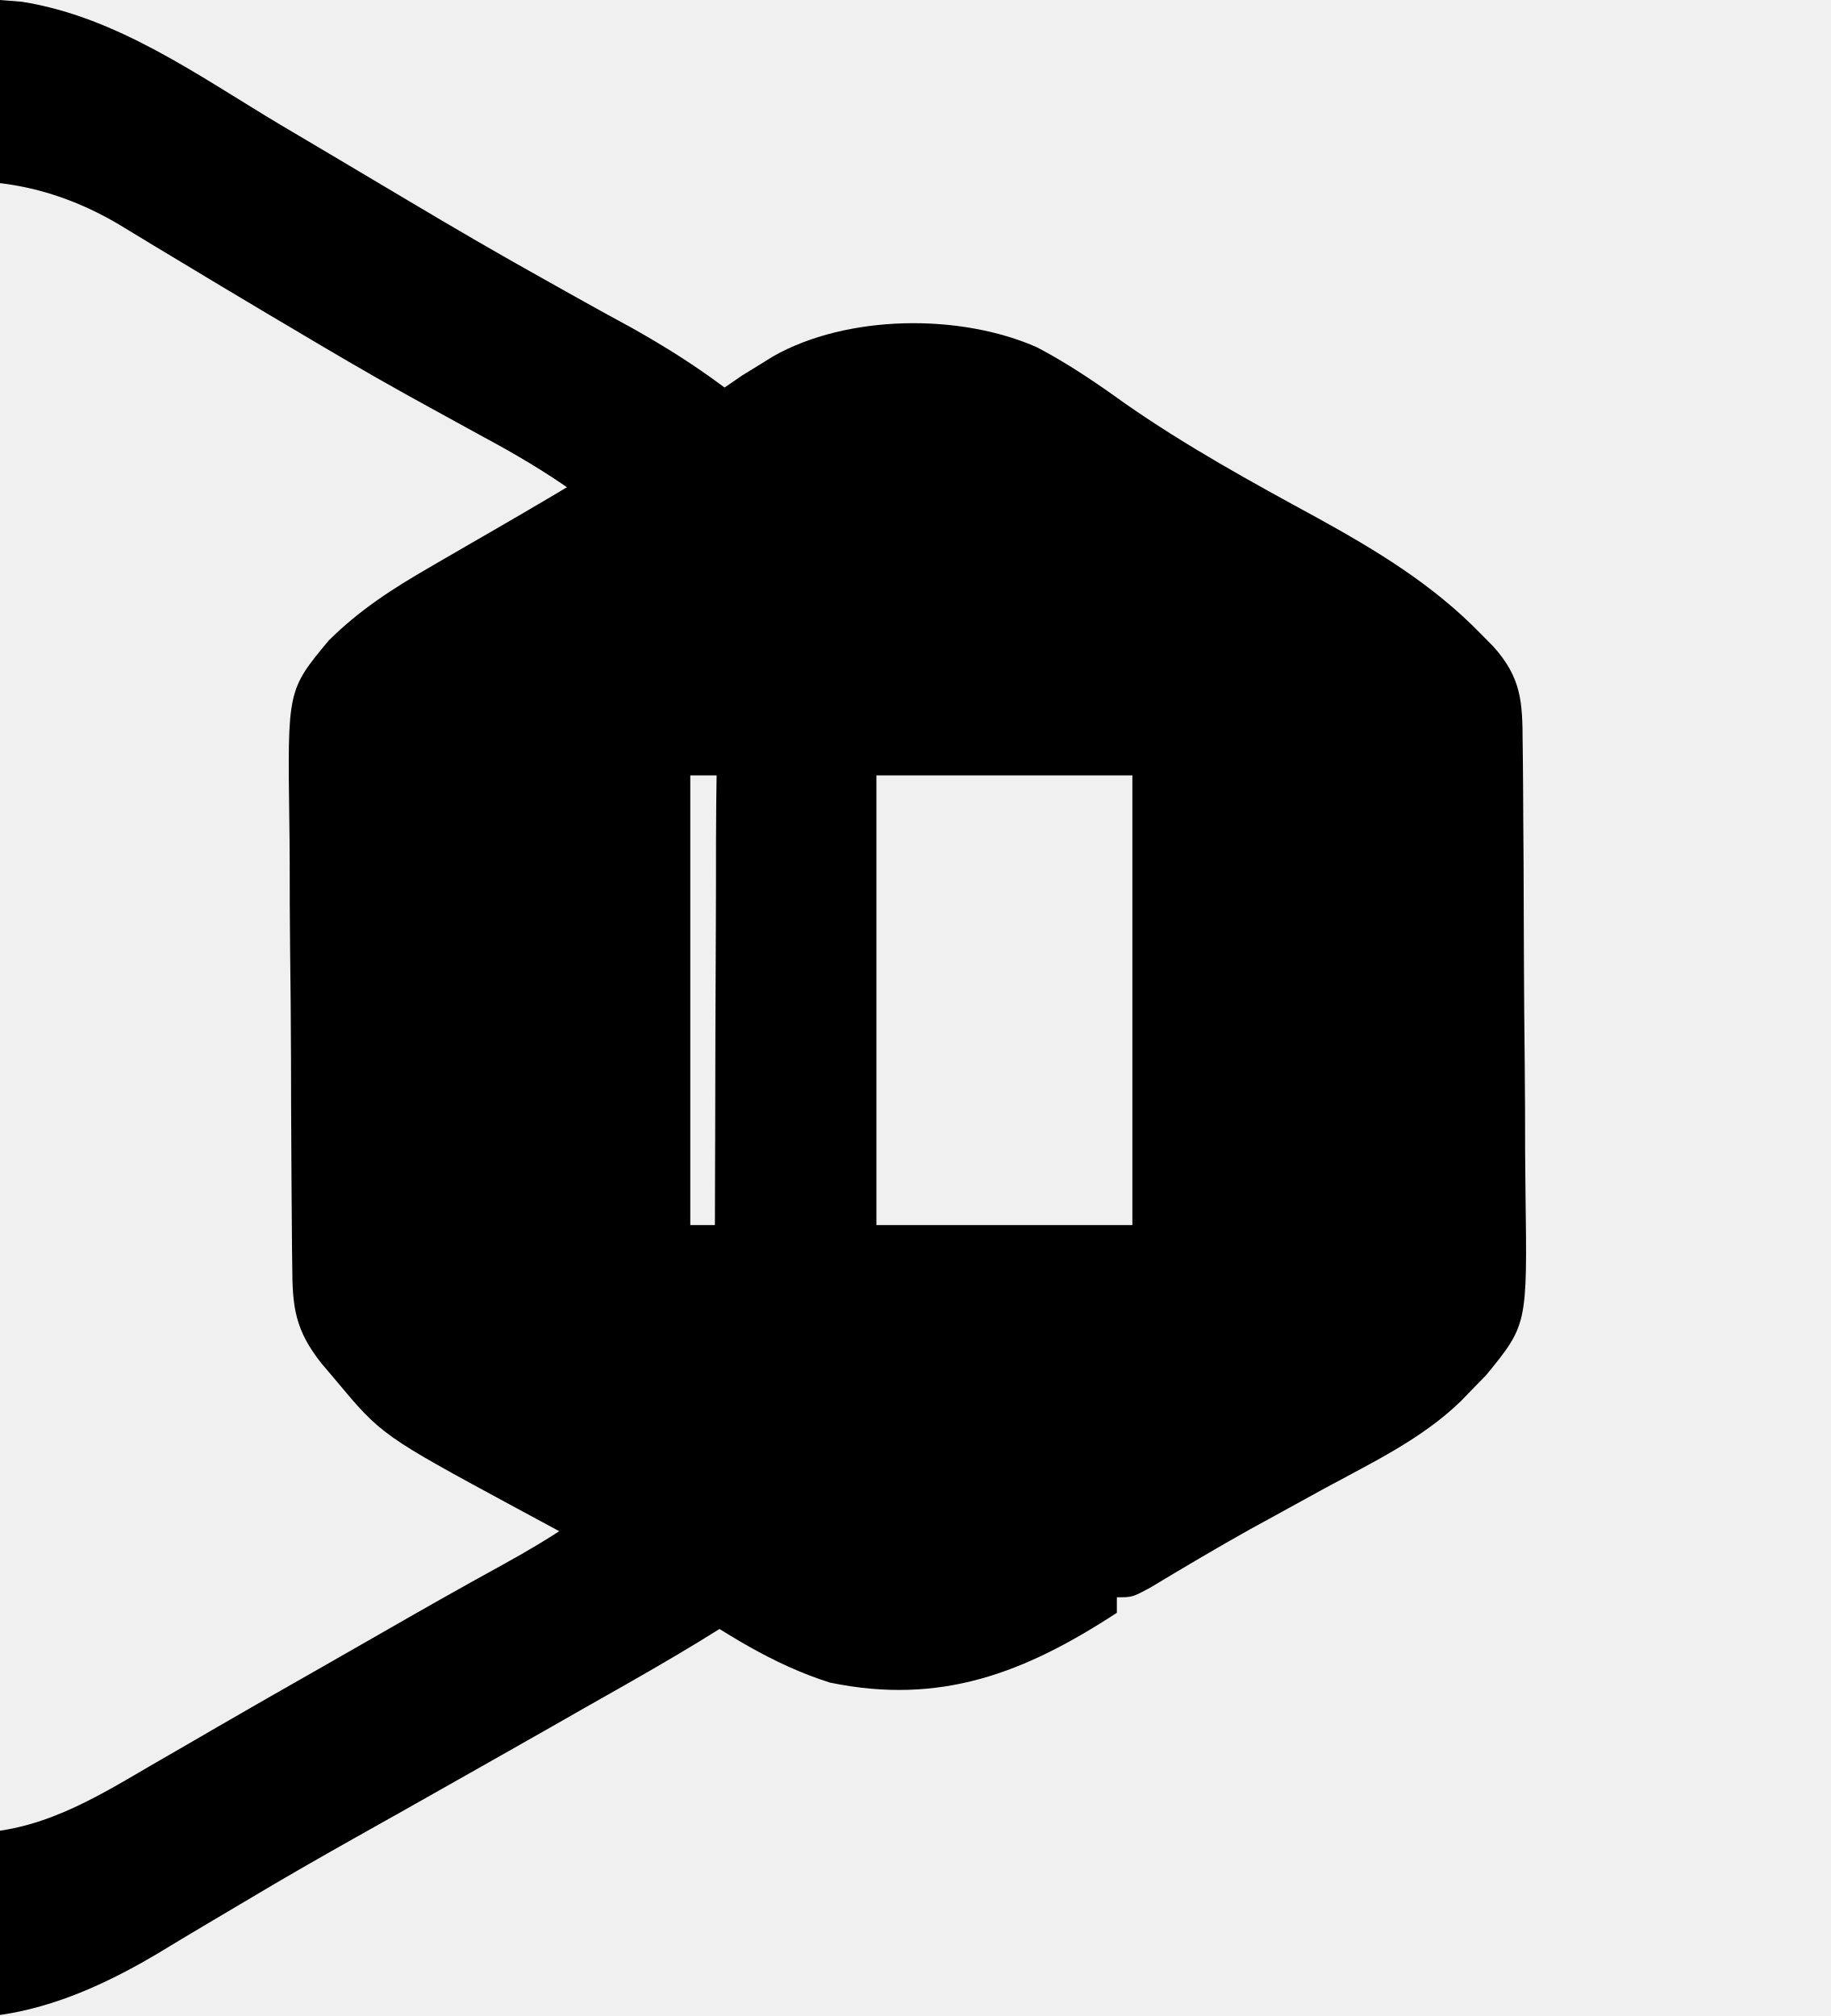
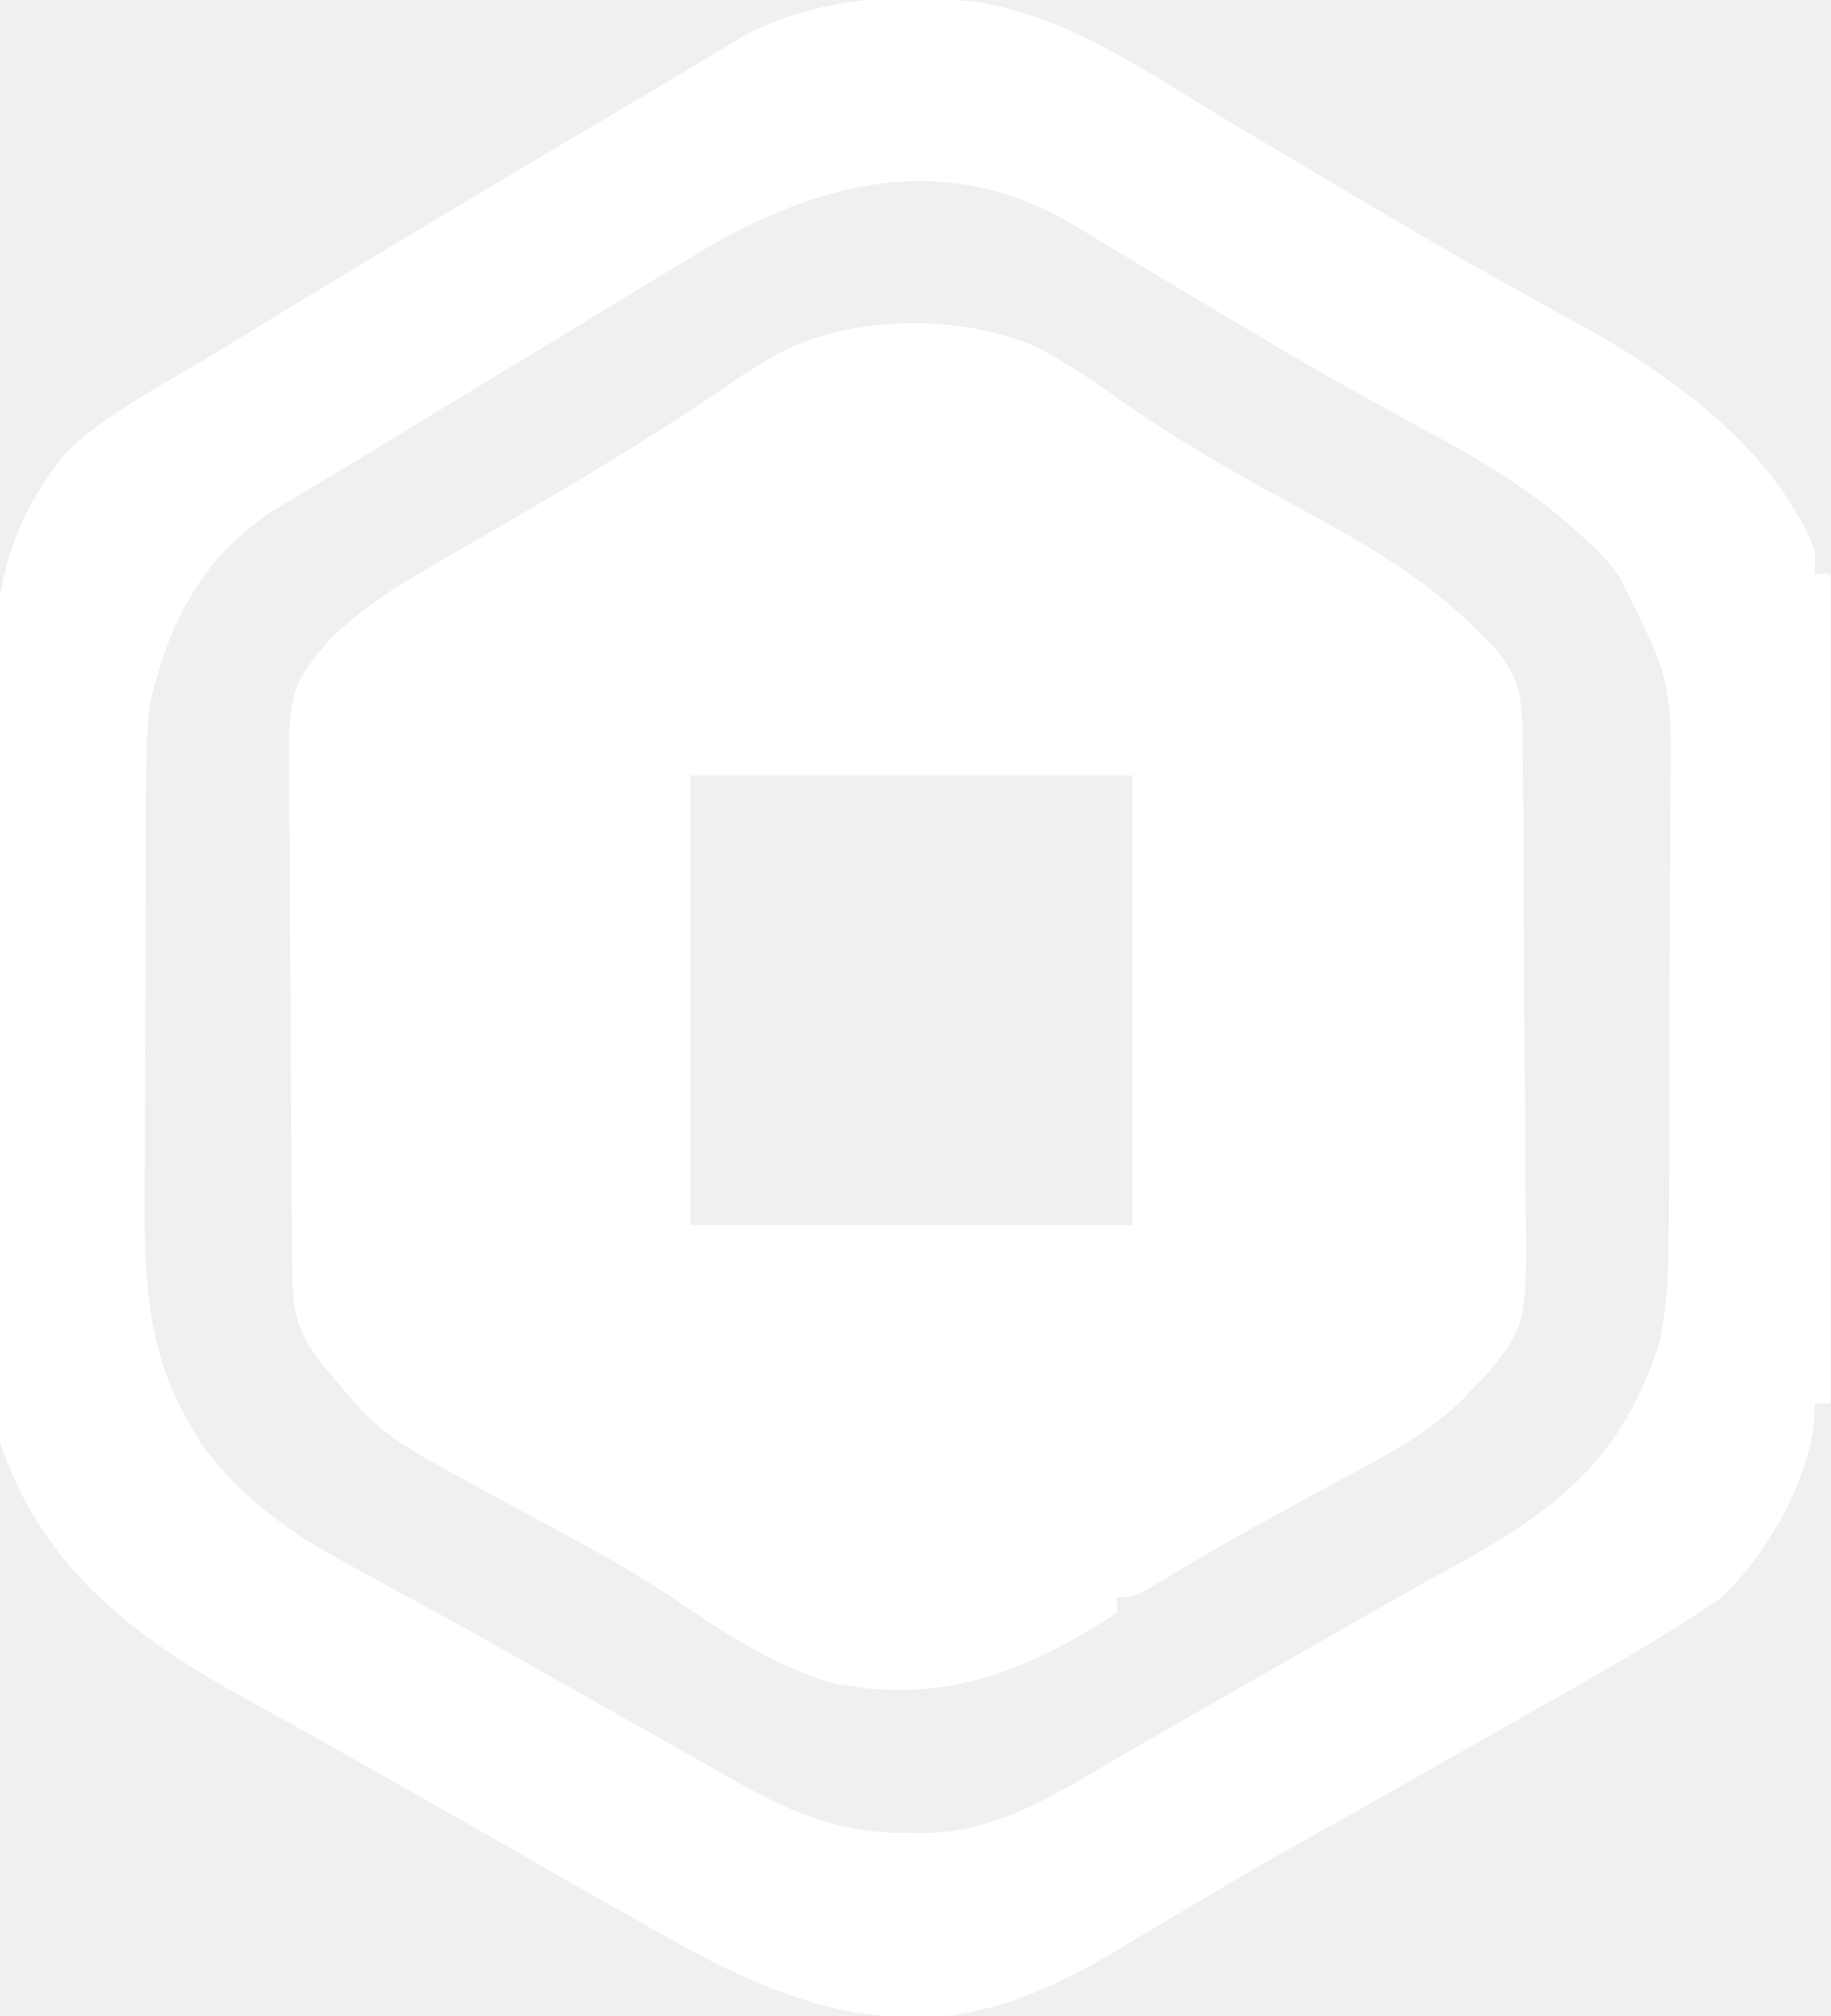
- <svg xmlns="http://www.w3.org/2000/svg" viewBox="0 0 236 260" width="236" height="260" role="img" aria-label="Robux">
-   <mask id="lbRobuxMask" maskUnits="userSpaceOnUse" x="0" y="0" width="236" height="260">
-     <rect x="0" y="0" width="236" height="260" fill="#000" />
-     <path fill="#fff" transform="translate(133.7422,44.80859)" d="M0 0 C3.97 2.09 7.62 4.57 11.26 7.19 C19.21 12.74 27.6 17.35 36.11 21.98 C43.76 26.2 51 30.58 57.13 36.88 C57.69 37.44 58.24 38 58.81 38.58 C62.43 42.62 62.56 45.75 62.58 50.92 C62.59 52.1 62.59 52.1 62.61 53.3 C62.64 55.9 62.65 58.5 62.66 61.11 C62.68 62.92 62.69 64.73 62.7 66.54 C62.72 70.35 62.73 74.15 62.74 77.96 C62.75 82.82 62.8 87.67 62.85 92.53 C62.89 96.28 62.9 100.03 62.9 103.78 C62.91 105.57 62.93 107.36 62.95 109.15 C63.18 126.05 63.18 126.05 57.85 132.57 C57.33 133.11 56.8 133.64 56.26 134.19 C55.72 134.75 55.17 135.31 54.62 135.89 C49.61 140.76 43.15 143.83 37.07 147.13 C34.93 148.3 32.79 149.48 30.65 150.66 C29.6 151.23 28.55 151.81 27.47 152.4 C23.14 154.82 18.88 157.35 14.63 159.91 C12.26 161.19 12.26 161.19 10.26 161.19 C10.26 161.85 10.26 162.51 10.26 163.19 C-1.61 170.94 -12.45 175.15 -26.74 172.19 C-34.14 169.85 -40.49 165.73 -46.85 161.39 C-53.33 157.03 -60.24 153.43 -67.1 149.72 C-84.55 140.28 -84.55 140.28 -90.62 133 C-91.17 132.35 -91.73 131.7 -92.3 131.02 C-95.67 126.75 -96.05 123.83 -96.06 118.56 C-96.08 117.39 -96.08 117.39 -96.09 116.21 C-96.12 113.64 -96.14 111.07 -96.15 108.5 C-96.16 106.71 -96.17 104.92 -96.18 103.13 C-96.2 99.37 -96.22 95.61 -96.22 91.85 C-96.23 87.05 -96.28 82.26 -96.34 77.46 C-96.38 73.76 -96.39 70.06 -96.39 66.36 C-96.4 64.59 -96.41 62.82 -96.44 61.05 C-96.67 44.19 -96.67 44.19 -91.36 37.8 C-87.38 33.85 -83.15 31.13 -78.3 28.33 C-77.69 27.97 -77.08 27.62 -76.45 27.25 C-74.51 26.12 -72.56 25 -70.62 23.88 C-59.55 17.48 -48.61 10.96 -38.11 3.65 C-36.94 2.93 -36.94 2.93 -35.74 2.19 C-35.19 1.85 -34.64 1.51 -34.08 1.16 C-24.56 -4.25 -9.97 -4.43 0 0 Z M-44.74 55.19 C-44.74 74.33 -44.74 93.47 -44.74 113.19 C-25.93 113.19 -7.12 113.19 12.26 113.19 C12.26 94.05 12.26 74.91 12.26 55.19 C-6.55 55.19 -25.36 55.19 -44.74 55.19 Z " />
-     <path fill="#fff" d="M0 0 C0.91 0.07 1.83 0.15 2.77 0.22 C15.04 2.13 25.53 9.74 36 16 C38.17 17.28 40.34 18.57 42.5 19.85 C45.86 21.84 49.21 23.83 52.56 25.83 C58.53 29.39 64.52 32.88 70.59 36.26 C71.85 36.97 73.11 37.67 74.37 38.38 C76.75 39.71 79.14 41.03 81.54 42.33 C93.04 48.76 105.97 58.29 111 71 C111 71.99 111 72.98 111 74 C111.66 74 112.32 74 113 74 C113 109.31 113 144.62 113 181 C112.34 181 111.68 181 111 181 C110.96 181.91 110.92 182.81 110.88 183.75 C109.73 191.77 104.78 200.48 99 206 C91.22 211.36 82.96 215.97 74.75 220.62 C73.51 221.33 72.27 222.03 71.04 222.74 C65.36 225.97 59.67 229.19 53.98 232.4 C53.04 232.93 52.11 233.46 51.15 234 C49.3 235.04 47.46 236.08 45.61 237.11 C41.03 239.69 36.47 242.3 31.96 245 C30.22 246.03 28.47 247.07 26.73 248.1 C24.52 249.41 22.32 250.73 20.13 252.06 C11.27 257.3 1.5 261.26 -9 260 C-10.45 259.84 -10.45 259.84 -11.93 259.67 C-23.16 257.85 -32.23 252.57 -42 247 C-42.83 246.53 -43.67 246.06 -44.53 245.57 C-48.88 243.11 -53.21 240.64 -57.54 238.14 C-62.24 235.43 -66.97 232.75 -71.7 230.09 C-74.6 228.45 -77.5 226.81 -80.39 225.16 C-84.02 223.11 -87.66 221.08 -91.32 219.09 C-105.63 211.19 -117.57 202.28 -123 186 C-123.1 184.5 -123.14 183 -123.15 181.49 C-123.15 180.57 -123.16 179.65 -123.17 178.69 C-123.17 177.68 -123.17 176.67 -123.18 175.63 C-123.18 174.56 -123.19 173.49 -123.2 172.4 C-123.22 168.86 -123.23 165.32 -123.24 161.78 C-123.24 160.57 -123.25 159.36 -123.25 158.11 C-123.27 151.71 -123.29 145.3 -123.3 138.9 C-123.31 132.29 -123.34 125.69 -123.38 119.08 C-123.41 114 -123.41 108.91 -123.42 103.82 C-123.42 101.39 -123.43 98.96 -123.45 96.52 C-123.48 93.11 -123.48 89.69 -123.47 86.28 C-123.48 85.28 -123.5 84.28 -123.51 83.26 C-123.44 73.81 -120.46 65.54 -114.37 58.25 C-109.71 53.83 -104.16 50.78 -98.64 47.56 C-95.69 45.82 -92.77 44.04 -89.86 42.25 C-76.96 34.36 -64 26.59 -51 18.88 C-50.33 18.48 -49.67 18.08 -48.98 17.68 C-45.83 15.81 -42.67 13.94 -39.51 12.08 C-37.21 10.72 -34.92 9.34 -32.63 7.96 C-31.07 7.02 -31.07 7.02 -29.47 6.07 C-28.57 5.52 -27.67 4.97 -26.74 4.41 C-18.56 0.2 -9.07 -0.83 0 0 Z M-34.62 33.62 C-35.87 34.38 -37.12 35.14 -38.37 35.89 C-40.96 37.45 -43.54 39.03 -46.11 40.61 C-49.94 42.97 -53.79 45.3 -57.65 47.62 C-63.37 51.08 -69.09 54.54 -74.79 58.04 C-77.03 59.41 -79.27 60.76 -81.52 62.1 C-82.11 62.45 -82.69 62.8 -83.29 63.16 C-84.9 64.12 -86.51 65.08 -88.12 66.04 C-96.99 72.08 -101.07 80.04 -103.53 90.18 C-104.1 93.62 -104.14 96.9 -104.16 100.39 C-104.17 101.11 -104.17 101.84 -104.18 102.59 C-104.19 104.98 -104.2 107.37 -104.2 109.76 C-104.21 110.58 -104.21 111.4 -104.21 112.25 C-104.23 116.6 -104.24 120.95 -104.24 125.3 C-104.25 129.77 -104.27 134.24 -104.3 138.71 C-104.32 142.17 -104.32 145.62 -104.32 149.08 C-104.33 150.73 -104.33 152.37 -104.35 154.02 C-104.43 164.83 -104.06 174.7 -98.25 184.19 C-97.58 185.32 -97.58 185.32 -96.89 186.48 C-91.25 193.99 -84.73 198.22 -76.5 202.62 C-74.26 203.85 -72.02 205.08 -69.78 206.3 C-68.65 206.92 -67.52 207.53 -66.35 208.17 C-61.22 210.97 -56.14 213.86 -51.06 216.75 C-49.18 217.82 -47.29 218.88 -45.41 219.95 C-42.73 221.46 -40.05 222.97 -37.38 224.49 C-34.95 225.87 -32.5 227.25 -30.06 228.62 C-29.36 229.03 -28.66 229.43 -27.93 229.84 C-20.7 233.9 -14.38 236.52 -6 236.38 C-5.01 236.39 -5.01 236.39 -4 236.41 C4.86 236.36 11.79 232.19 19.25 227.81 C21.11 226.74 22.96 225.66 24.82 224.59 C26.31 223.72 26.31 223.72 27.83 222.84 C32.38 220.2 36.94 217.6 41.51 215 C43.92 213.63 46.33 212.25 48.73 210.87 C54.04 207.82 59.36 204.79 64.73 201.85 C77.94 194.57 86.3 187.96 91 173 C91.94 168.39 92.15 163.9 92.16 159.21 C92.17 158.45 92.17 157.7 92.18 156.92 C92.19 154.43 92.2 151.94 92.2 149.45 C92.21 148.59 92.21 147.74 92.21 146.86 C92.23 142.34 92.24 137.81 92.24 133.29 C92.25 128.64 92.27 123.98 92.3 119.33 C92.32 115.73 92.32 112.14 92.32 108.54 C92.33 106.83 92.33 105.11 92.35 103.4 C92.61 87.95 92.61 87.95 85.81 74.38 C85.28 73.7 84.75 73.03 84.21 72.34 C77.7 65.45 70.7 60.85 62.38 56.38 C60.14 55.15 57.91 53.92 55.68 52.7 C54.56 52.08 53.44 51.47 52.29 50.83 C47.31 48.06 42.4 45.17 37.5 42.25 C36.15 41.45 36.15 41.45 34.78 40.64 C30.54 38.12 26.32 35.59 22.1 33.04 C21.33 32.57 20.56 32.11 19.77 31.64 C18.36 30.79 16.94 29.93 15.54 29.07 C-1.61 18.8 -18.61 23.65 -34.62 33.62 Z " />
-   </mask>
-   <rect x="0" y="0" width="236" height="260" fill="currentColor" mask="url(#lbRobuxMask)" />
+ <svg xmlns="http://www.w3.org/2000/svg" version="1.1" width="236" height="260">
+   <path d="M0 0 C3.97 2.09 7.62 4.57 11.26 7.19 C19.21 12.74 27.6 17.35 36.11 21.98 C43.76 26.2 51 30.58 57.13 36.88 C57.69 37.44 58.24 38 58.81 38.58 C62.43 42.62 62.56 45.75 62.58 50.92 C62.59 52.1 62.59 52.1 62.61 53.3 C62.64 55.9 62.65 58.5 62.66 61.11 C62.68 62.92 62.69 64.73 62.7 66.54 C62.72 70.35 62.73 74.15 62.74 77.96 C62.75 82.82 62.8 87.67 62.85 92.53 C62.89 96.28 62.9 100.03 62.9 103.78 C62.91 105.57 62.93 107.36 62.95 109.15 C63.18 126.05 63.18 126.05 57.85 132.57 C57.33 133.11 56.8 133.64 56.26 134.19 C55.72 134.75 55.17 135.31 54.62 135.89 C49.61 140.76 43.15 143.83 37.07 147.13 C34.93 148.3 32.79 149.48 30.65 150.66 C29.6 151.23 28.55 151.81 27.47 152.4 C23.14 154.82 18.88 157.35 14.63 159.91 C12.26 161.19 12.26 161.19 10.26 161.19 C10.26 161.85 10.26 162.51 10.26 163.19 C-1.61 170.94 -12.45 175.15 -26.74 172.19 C-34.14 169.85 -40.49 165.73 -46.85 161.39 C-53.33 157.03 -60.24 153.43 -67.1 149.72 C-84.55 140.28 -84.55 140.28 -90.62 133 C-91.17 132.35 -91.73 131.7 -92.3 131.02 C-95.67 126.75 -96.05 123.83 -96.06 118.56 C-96.08 117.39 -96.08 117.39 -96.09 116.21 C-96.12 113.64 -96.14 111.07 -96.15 108.5 C-96.16 106.71 -96.17 104.92 -96.18 103.13 C-96.2 99.37 -96.22 95.61 -96.22 91.85 C-96.23 87.05 -96.28 82.26 -96.34 77.46 C-96.38 73.76 -96.39 70.06 -96.39 66.36 C-96.4 64.59 -96.41 62.82 -96.44 61.05 C-96.67 44.19 -96.67 44.19 -91.36 37.8 C-87.38 33.85 -83.15 31.13 -78.3 28.33 C-77.69 27.97 -77.08 27.62 -76.45 27.25 C-74.51 26.12 -72.56 25 -70.62 23.88 C-59.55 17.48 -48.61 10.96 -38.11 3.65 C-36.94 2.93 -36.94 2.93 -35.74 2.19 C-35.19 1.85 -34.64 1.51 -34.08 1.16 C-24.56 -4.25 -9.97 -4.43 0 0 Z M-44.74 55.19 C-44.74 74.33 -44.74 93.47 -44.74 113.19 C-25.93 113.19 -7.12 113.19 12.26 113.19 C12.26 94.05 12.26 74.91 12.26 55.19 C-6.55 55.19 -25.36 55.19 -44.74 55.19 Z " fill="#FFFFFF" transform="translate(133.7422,44.80859)" />
+   <path d="M0 0 C0.91 0.07 1.83 0.15 2.77 0.22 C15.04 2.13 25.53 9.74 36 16 C38.17 17.28 40.34 18.57 42.5 19.85 C45.86 21.84 49.21 23.83 52.56 25.83 C58.53 29.39 64.52 32.88 70.59 36.26 C71.85 36.97 73.11 37.67 74.37 38.38 C76.75 39.71 79.14 41.03 81.54 42.33 C93.04 48.76 105.97 58.29 111 71 C111 71.99 111 72.98 111 74 C111.66 74 112.32 74 113 74 C113 109.31 113 144.62 113 181 C112.34 181 111.68 181 111 181 C110.96 181.91 110.92 182.81 110.88 183.75 C109.73 191.77 104.78 200.48 99 206 C91.22 211.36 82.96 215.97 74.75 220.62 C73.51 221.33 72.27 222.03 71.04 222.74 C65.36 225.97 59.67 229.19 53.98 232.4 C53.04 232.93 52.11 233.46 51.15 234 C49.3 235.04 47.46 236.08 45.61 237.11 C41.03 239.69 36.47 242.3 31.96 245 C30.22 246.03 28.47 247.07 26.73 248.1 C24.52 249.41 22.32 250.73 20.13 252.06 C11.27 257.3 1.5 261.26 -9 260 C-10.45 259.84 -10.45 259.84 -11.93 259.67 C-23.16 257.85 -32.23 252.57 -42 247 C-42.83 246.53 -43.67 246.06 -44.53 245.57 C-48.88 243.11 -53.21 240.64 -57.54 238.14 C-62.24 235.43 -66.97 232.75 -71.7 230.09 C-74.6 228.45 -77.5 226.81 -80.39 225.16 C-84.02 223.11 -87.66 221.08 -91.32 219.09 C-105.63 211.19 -117.57 202.28 -123 186 C-123.1 184.5 -123.14 183 -123.15 181.49 C-123.15 180.57 -123.16 179.65 -123.17 178.69 C-123.17 177.68 -123.17 176.67 -123.18 175.63 C-123.18 174.56 -123.19 173.49 -123.2 172.4 C-123.22 168.86 -123.23 165.32 -123.24 161.78 C-123.24 160.57 -123.25 159.36 -123.25 158.11 C-123.27 151.71 -123.29 145.3 -123.3 138.9 C-123.31 132.29 -123.34 125.69 -123.38 119.08 C-123.41 114 -123.41 108.91 -123.42 103.82 C-123.42 101.39 -123.43 98.96 -123.45 96.52 C-123.48 93.11 -123.48 89.69 -123.47 86.28 C-123.48 85.28 -123.5 84.28 -123.51 83.26 C-123.44 73.81 -120.46 65.54 -114.37 58.25 C-109.71 53.83 -104.16 50.78 -98.64 47.56 C-95.69 45.82 -92.77 44.04 -89.86 42.25 C-76.96 34.36 -64 26.59 -51 18.88 C-50.33 18.48 -49.67 18.08 -48.98 17.68 C-45.83 15.81 -42.67 13.94 -39.51 12.08 C-37.21 10.72 -34.92 9.34 -32.63 7.96 C-31.07 7.02 -31.07 7.02 -29.47 6.07 C-28.57 5.52 -27.67 4.97 -26.74 4.41 C-18.56 0.2 -9.07 -0.83 0 0 Z M-34.62 33.62 C-35.87 34.38 -37.12 35.14 -38.37 35.89 C-40.96 37.45 -43.54 39.03 -46.11 40.61 C-49.94 42.97 -53.79 45.3 -57.65 47.62 C-63.37 51.08 -69.09 54.54 -74.79 58.04 C-77.03 59.41 -79.27 60.76 -81.52 62.1 C-82.11 62.45 -82.69 62.8 -83.29 63.16 C-84.9 64.12 -86.51 65.08 -88.12 66.04 C-96.99 72.08 -101.07 80.04 -103.53 90.18 C-104.1 93.62 -104.14 96.9 -104.16 100.39 C-104.17 101.11 -104.17 101.84 -104.18 102.59 C-104.19 104.98 -104.2 107.37 -104.2 109.76 C-104.21 110.58 -104.21 111.4 -104.21 112.25 C-104.23 116.6 -104.24 120.95 -104.24 125.3 C-104.25 129.77 -104.27 134.24 -104.3 138.71 C-104.32 142.17 -104.32 145.62 -104.32 149.08 C-104.33 150.73 -104.33 152.37 -104.35 154.02 C-104.43 164.83 -104.06 174.7 -98.25 184.19 C-97.58 185.32 -97.58 185.32 -96.89 186.48 C-91.25 193.99 -84.73 198.22 -76.5 202.62 C-74.26 203.85 -72.02 205.08 -69.78 206.3 C-68.65 206.92 -67.52 207.53 -66.35 208.17 C-61.22 210.97 -56.14 213.86 -51.06 216.75 C-49.18 217.82 -47.29 218.88 -45.41 219.95 C-42.73 221.46 -40.05 222.97 -37.38 224.49 C-34.95 225.87 -32.5 227.25 -30.06 228.62 C-29.36 229.03 -28.66 229.43 -27.93 229.84 C-20.7 233.9 -14.38 236.52 -6 236.38 C-5.01 236.39 -5.01 236.39 -4 236.41 C4.86 236.36 11.79 232.19 19.25 227.81 C21.11 226.74 22.96 225.66 24.82 224.59 C26.31 223.72 26.31 223.72 27.83 222.84 C32.38 220.2 36.94 217.6 41.51 215 C43.92 213.63 46.33 212.25 48.73 210.87 C54.04 207.82 59.36 204.79 64.73 201.85 C77.94 194.57 86.3 187.96 91 173 C91.94 168.39 92.15 163.9 92.16 159.21 C92.17 158.45 92.17 157.7 92.18 156.92 C92.19 154.43 92.2 151.94 92.2 149.45 C92.21 148.59 92.21 147.74 92.21 146.86 C92.23 142.34 92.24 137.81 92.24 133.29 C92.25 128.64 92.27 123.98 92.3 119.33 C92.32 115.73 92.32 112.14 92.32 108.54 C92.33 106.83 92.33 105.11 92.35 103.4 C92.61 87.95 92.61 87.95 85.81 74.38 C85.28 73.7 84.75 73.03 84.21 72.34 C77.7 65.45 70.7 60.85 62.38 56.38 C60.14 55.15 57.91 53.92 55.68 52.7 C54.56 52.08 53.44 51.47 52.29 50.83 C47.31 48.06 42.4 45.17 37.5 42.25 C36.15 41.45 36.15 41.45 34.78 40.64 C30.54 38.12 26.32 35.59 22.1 33.04 C21.33 32.57 20.56 32.11 19.77 31.64 C18.36 30.79 16.94 29.93 15.54 29.07 C-1.61 18.8 -18.61 23.65 -34.62 33.62 Z " fill="#FFFFFF" transform="translate(123,0)" />
</svg>
